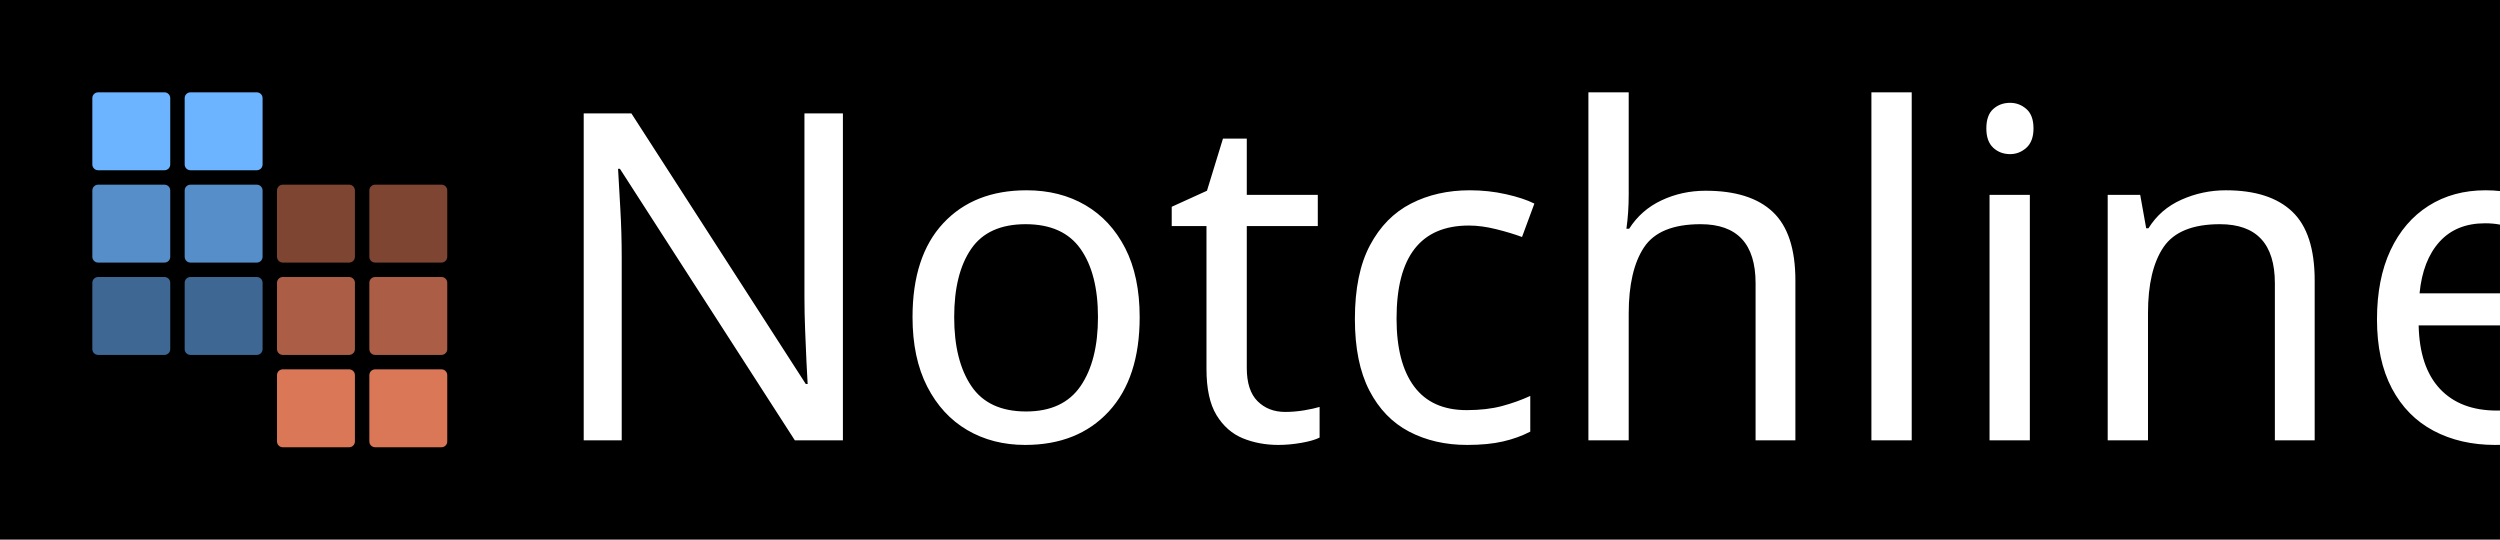
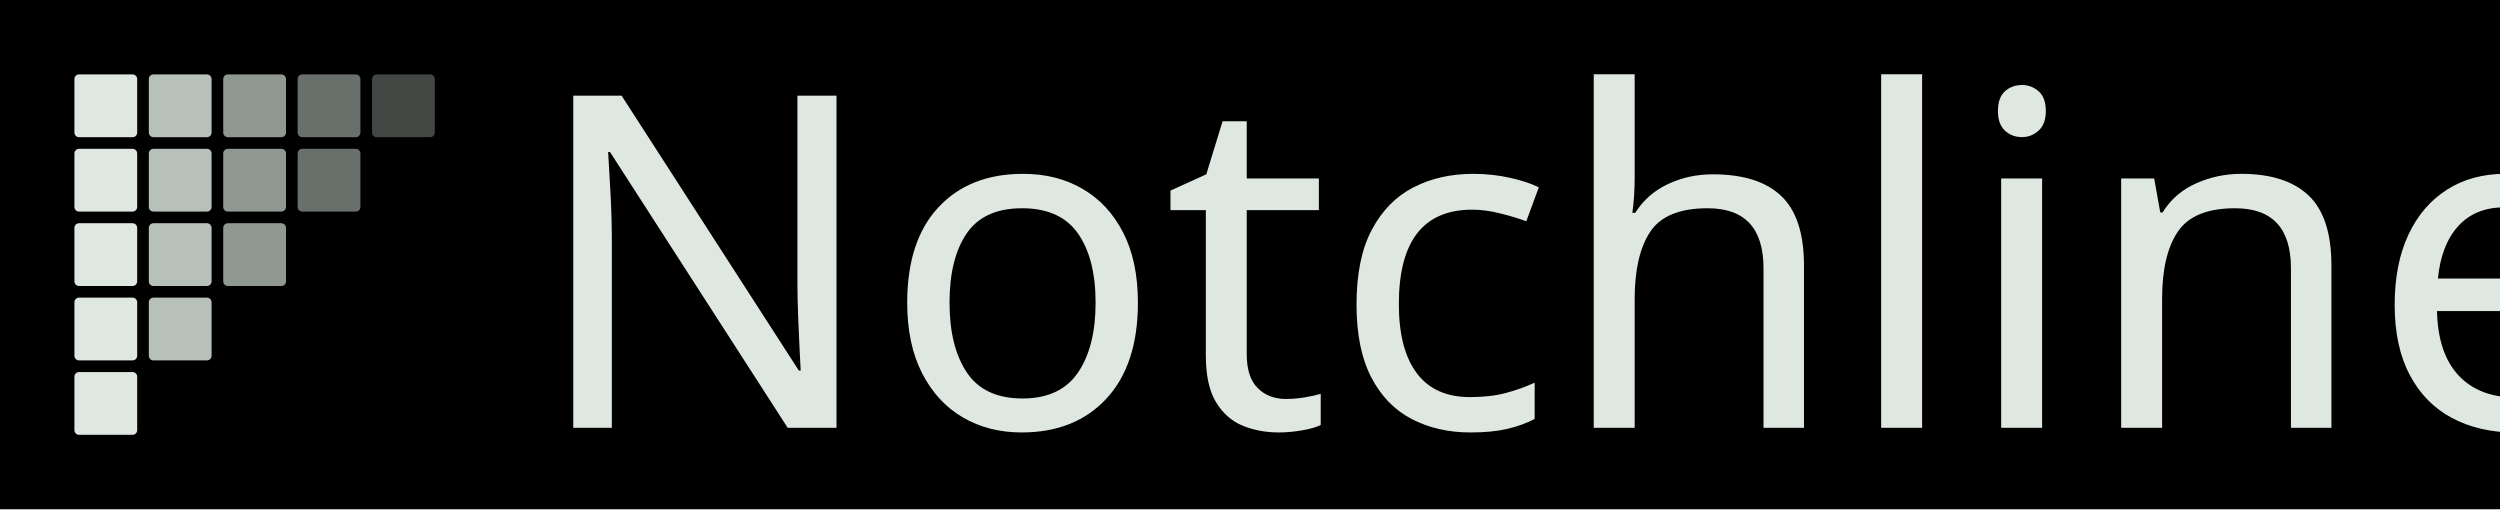
- <svg xmlns="http://www.w3.org/2000/svg" width="866.4" height="187" viewBox="0 0 866.4 187">
-   <rect width="866.4" height="187" fill="#000000" />
-   <rect x="32" y="32" width="27" height="27" rx="2" fill="#6CB4FF" />
-   <rect x="32" y="64" width="27" height="27" rx="2" fill="#558EC9" />
-   <rect x="32" y="96" width="27" height="27" rx="2" fill="#3E6893" />
-   <rect x="64" y="32" width="27" height="27" rx="2" fill="#6CB4FF" />
-   <rect x="64" y="64" width="27" height="27" rx="2" fill="#558EC9" />
-   <rect x="64" y="96" width="27" height="27" rx="2" fill="#3E6893" />
-   <rect x="96" y="64" width="27" height="27" rx="2" fill="#7D4532" />
-   <rect x="96" y="96" width="27" height="27" rx="2" fill="#AB5E45" />
-   <rect x="96" y="128" width="27" height="27" rx="2" fill="#D97757" />
-   <rect x="128" y="64" width="27" height="27" rx="2" fill="#7D4532" />
-   <rect x="128" y="96" width="27" height="27" rx="2" fill="#AB5E45" />
-   <rect x="128" y="128" width="27" height="27" rx="2" fill="#D97757" />
-   <text x="186.9" y="152.6" textLength="651.7" lengthAdjust="spacing" font-family="Tahoma, Verdana, Geneva, sans-serif" font-size="158.7" fill="#FFFFFF">Notchline</text>
+ <svg xmlns="http://www.w3.org/2000/svg" width="1075.15" height="219" viewBox="0 0 1075.15 219">
+   <rect width="1075.15" height="219" fill="#000000" />
+   <rect x="32.00" y="32.00" width="27" height="27" rx="2" fill="#DEE8E0" />
+   <rect x="32.00" y="64.00" width="27" height="27" rx="2" fill="#DEE8E0" />
+   <rect x="32.00" y="96.00" width="27" height="27" rx="2" fill="#DEE8E0" />
+   <rect x="32.00" y="128.00" width="27" height="27" rx="2" fill="#DEE8E0" />
+   <rect x="32.00" y="160.00" width="27" height="27" rx="2" fill="#DEE8E0" />
+   <rect x="64.00" y="32.00" width="27" height="27" rx="2" fill="#B7C0B9" />
+   <rect x="64.00" y="64.00" width="27" height="27" rx="2" fill="#B7C0B9" />
+   <rect x="64.00" y="96.00" width="27" height="27" rx="2" fill="#B7C0B9" />
+   <rect x="64.00" y="128.00" width="27" height="27" rx="2" fill="#B7C0B9" />
+   <rect x="96.00" y="32.00" width="27" height="27" rx="2" fill="#909892" />
+   <rect x="96.00" y="64.00" width="27" height="27" rx="2" fill="#909892" />
+   <rect x="96.00" y="96.00" width="27" height="27" rx="2" fill="#909892" />
+   <rect x="128.00" y="32.00" width="27" height="27" rx="2" fill="#696F6A" />
+   <rect x="128.00" y="64.00" width="27" height="27" rx="2" fill="#696F6A" />
+   <rect x="160.00" y="32.00" width="27" height="27" rx="2" fill="#424743" />
+   <text x="227.13" y="183.98" textLength="821.31" lengthAdjust="spacingAndGlyphs" font-family="Tahoma, Verdana, Geneva, sans-serif" font-size="200.03" fill="#DEE8E0">Notchline</text>
</svg>
